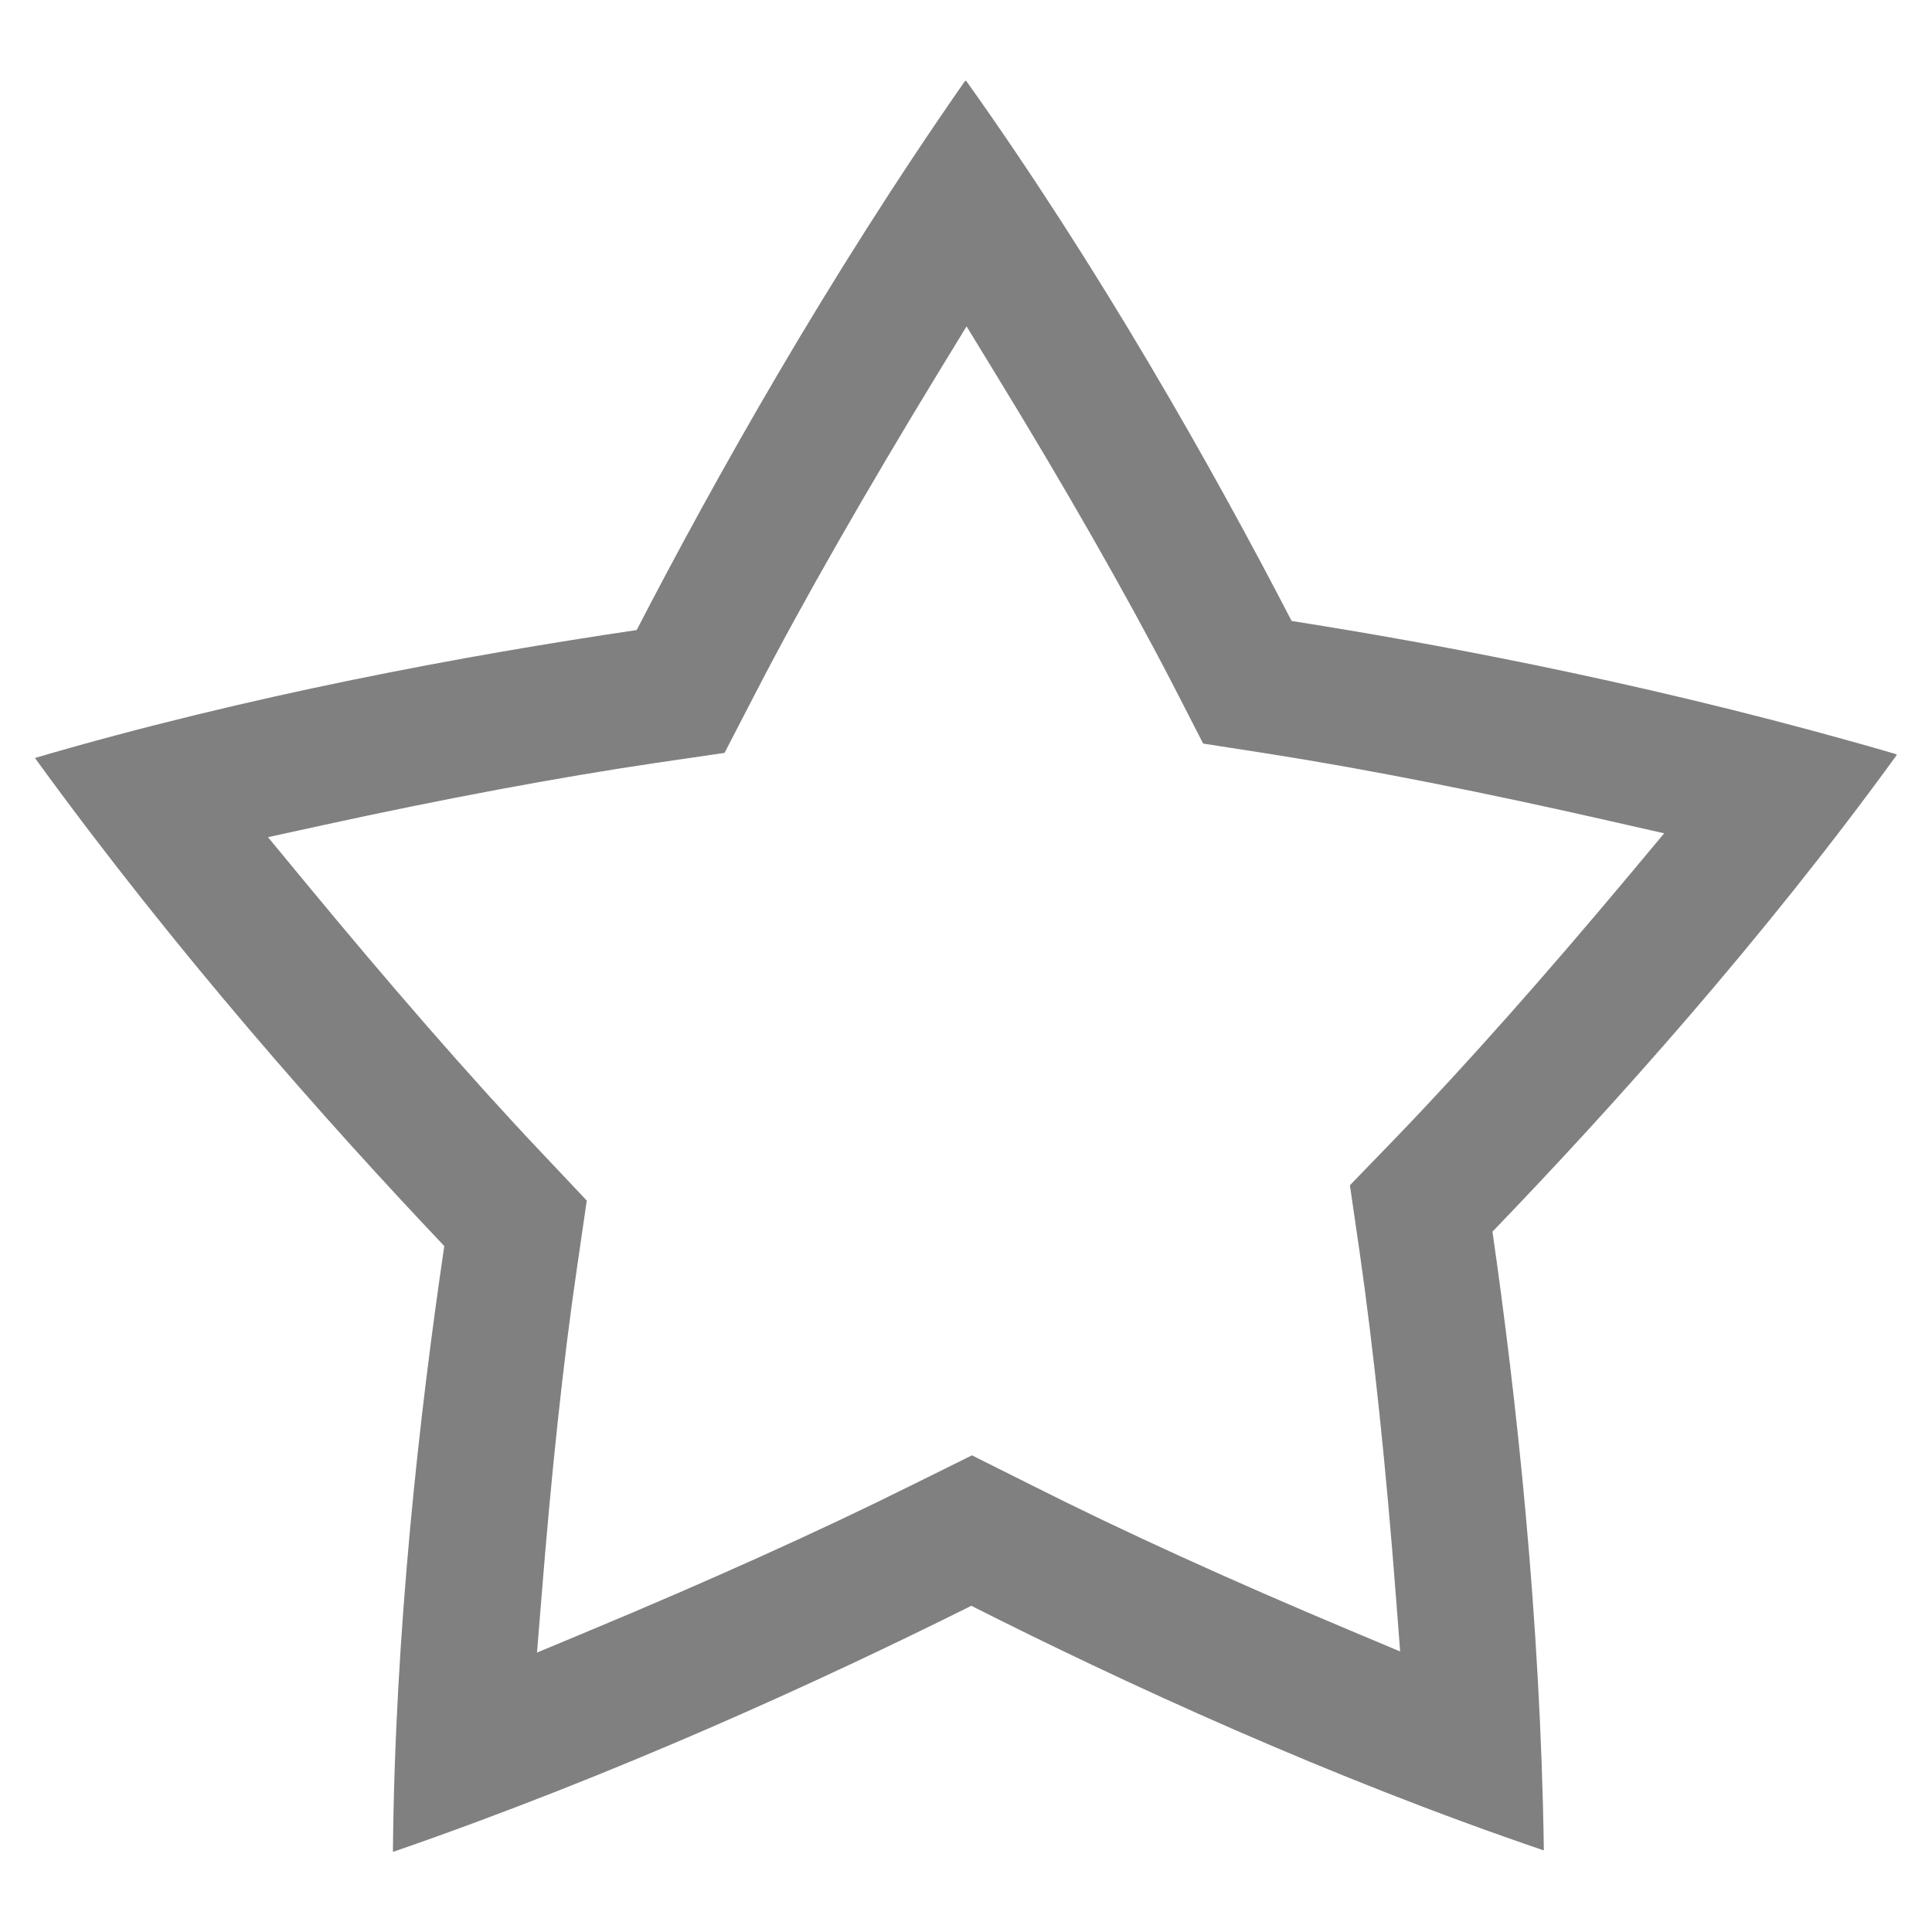
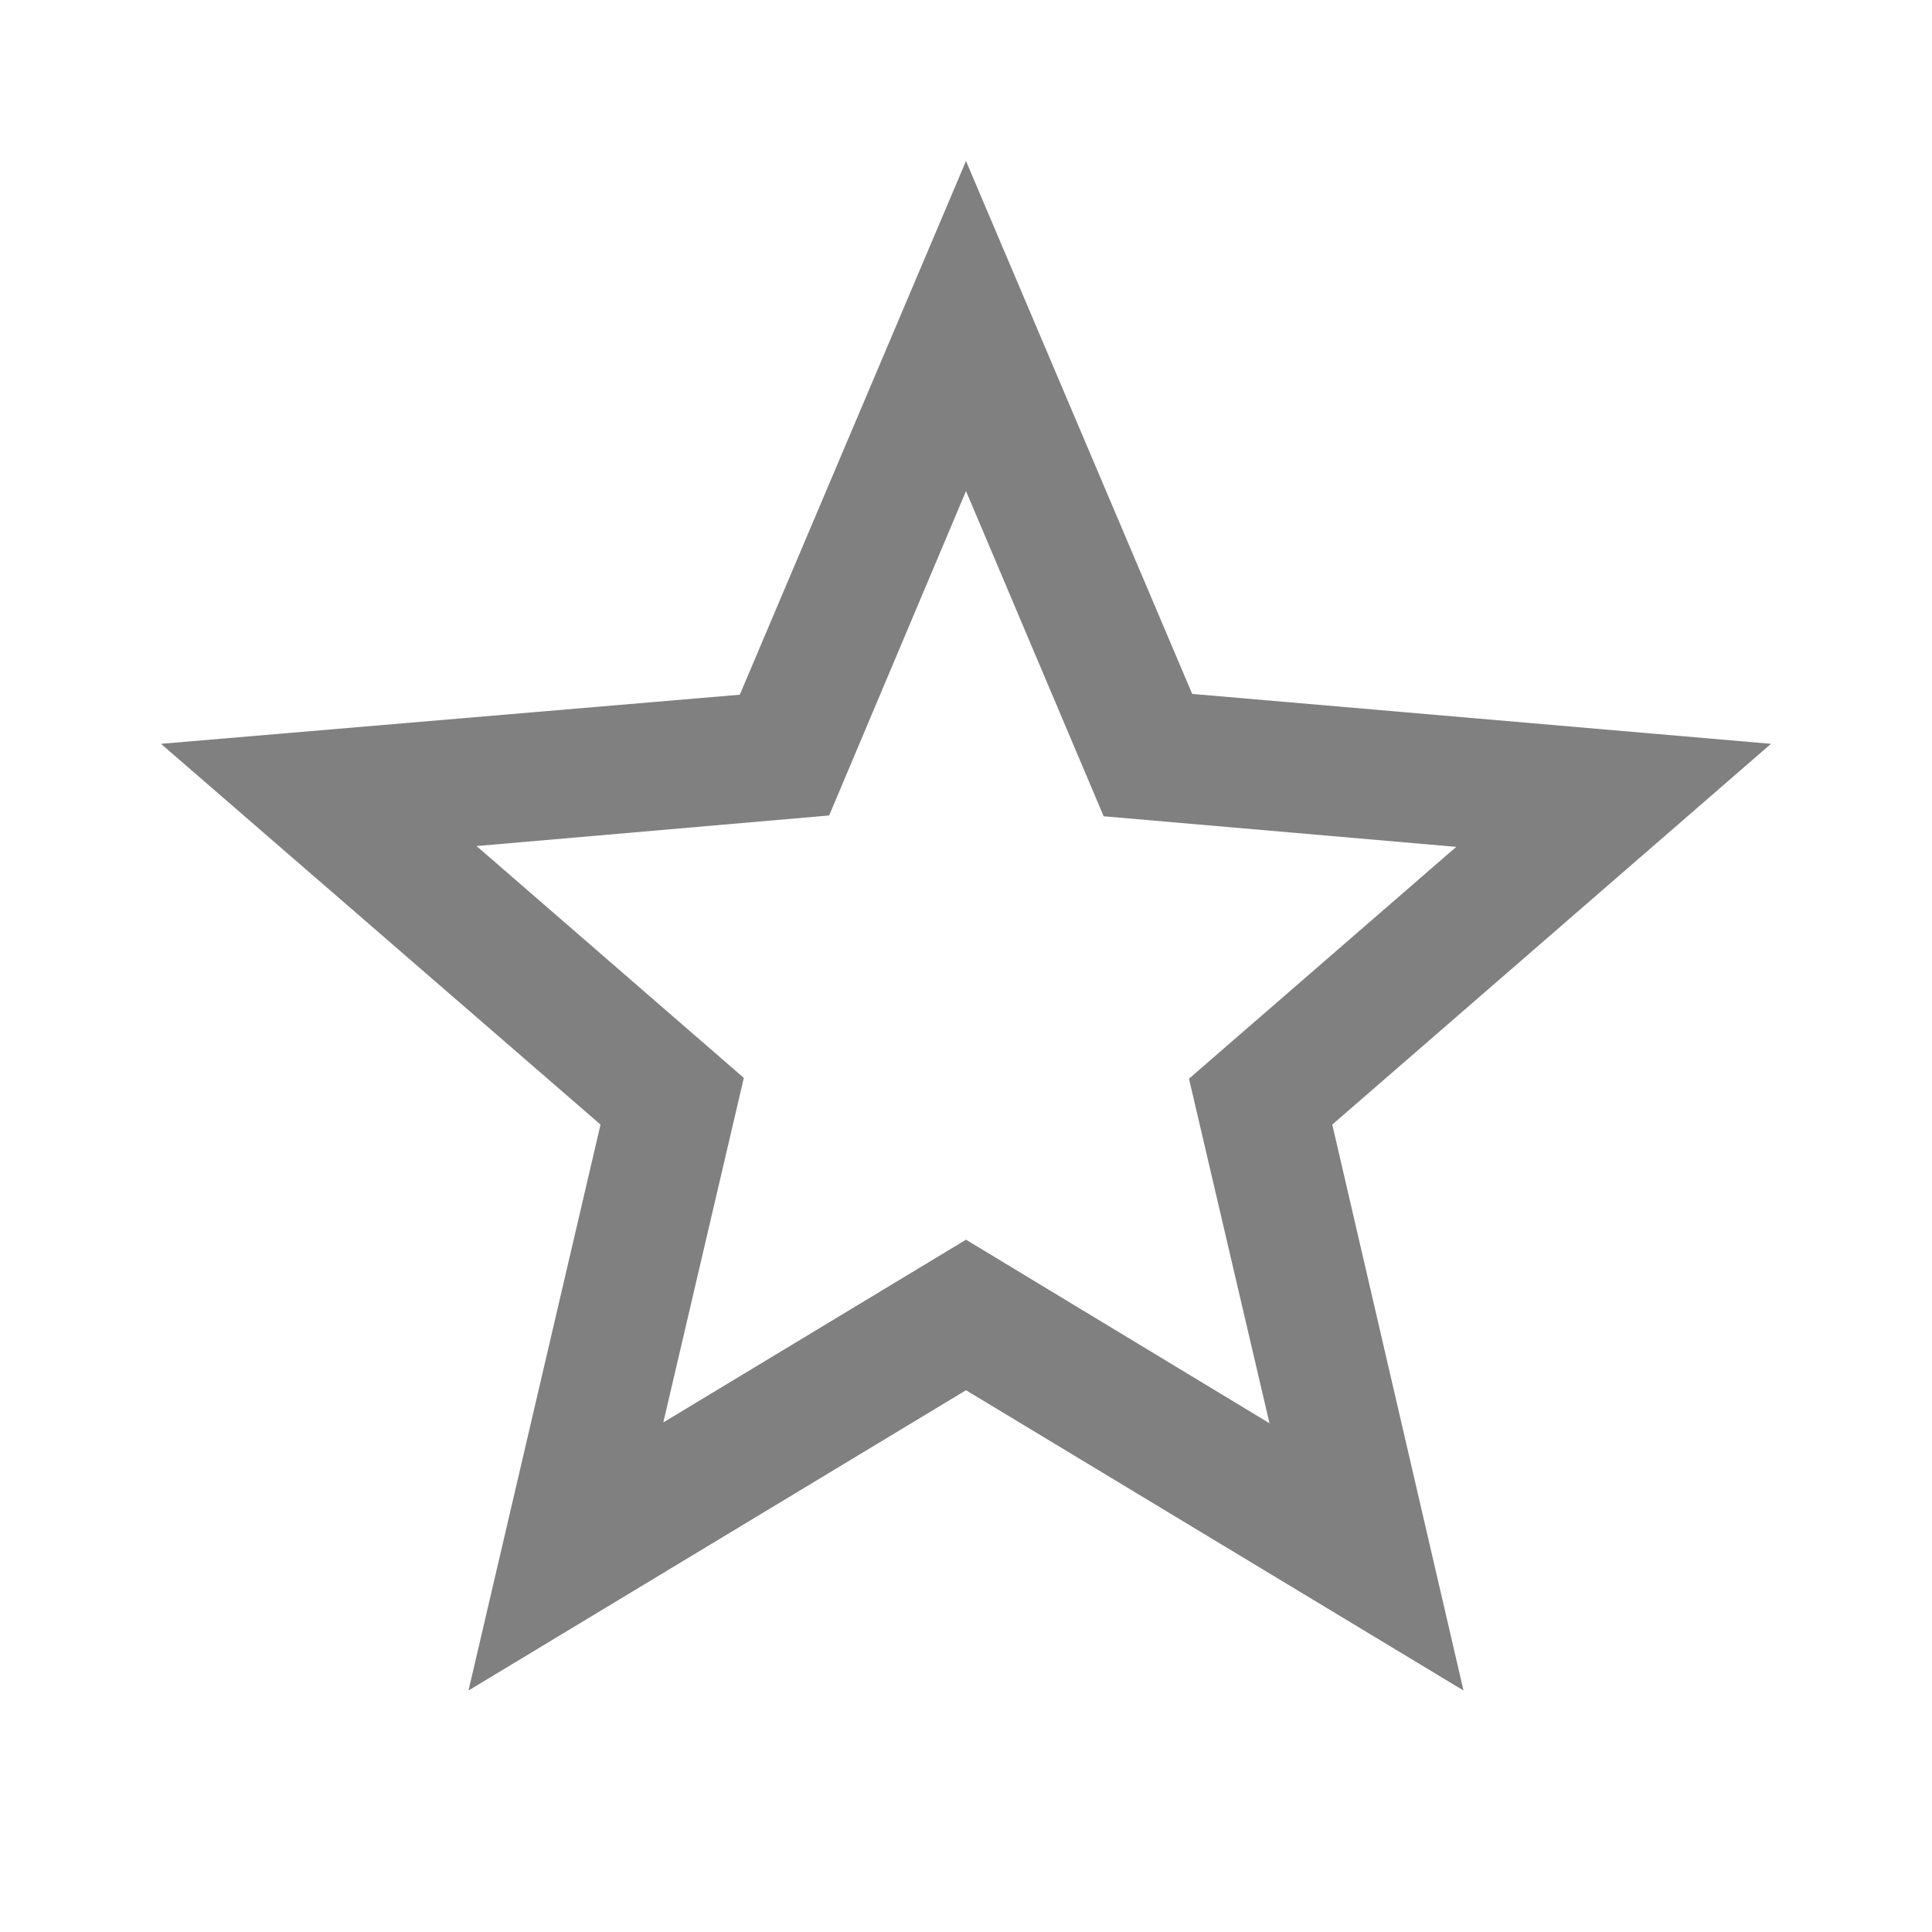
- <svg xmlns="http://www.w3.org/2000/svg" width="24" height="24" id="svg5918" version="1.1" viewBox="0 0 24 24">
-   <defs id="defs5920" />
-   <g id="layer1" transform="translate(-182.9385,-552.7201)">
-     <g style="display:inline" transform="matrix(0.6666661,0,0,0.6666667,-633.061,6.811943)" id="g5687" />
-     <g style="display:inline" id="g5346" transform="translate(-769.0615,404.3579)">
-       <rect y="156.362" x="952" height="16" width="16" id="rect5348" style="color:#000000;display:inline;overflow:visible;visibility:visible;opacity:1;fill:none;fill-opacity:1;fill-rule:nonzero;stroke:none;stroke-width:1.5;stroke-linecap:butt;stroke-linejoin:miter;stroke-miterlimit:4;stroke-dasharray:1.5, 1.5;stroke-dashoffset:0.6;stroke-opacity:1;marker:none;enable-background:accumulate" />
-       <g style="display:inline" id="g4581" transform="translate(840,-160)">
-         <path id="path4117" d="m 123.993,309.364 c -0.002,0.003 0.001,0.008 0,0.008 l -0.008,0 c -1.71,2.452 -3.104,4.94 -4.076,6.817 -2.104,0.311 -4.819,0.81 -7.472,1.588 -0.001,0.004 -0.003,0.007 0,0.008 -0.001,0.004 0.008,0 0.008,0 0.003,0.003 0,0.007 0,0.008 1.743,2.401 3.623,4.518 5.074,6.048 -0.309,2.093 -0.613,4.79 -0.638,7.521 0.003,0.003 0.008,3e-5 0.008,0 0.003,0.003 0.008,1.3e-4 0.008,0 2.762,-0.956 5.291,-2.116 7.169,-3.052 1.909,0.964 4.449,2.133 7.104,3.036 0.002,-0.003 0.009,0.003 0.008,0 0.002,-0.003 8e-5,-0.008 0,-0.008 0.002,-0.003 8e-5,-0.007 0,-0.008 -0.042,-2.881 -0.341,-5.601 -0.638,-7.668 1.487,-1.542 3.371,-3.643 5.025,-5.925 -5.4e-4,-0.003 -0.005,0 -0.008,0 -0.003,2.1e-4 -0.008,-0.008 -0.008,-0.008 -2.759,-0.806 -5.443,-1.329 -7.504,-1.653 -0.989,-1.91 -2.39,-4.39 -4.043,-6.71 -0.002,-1e-4 -0.006,-0.003 -0.008,0 z m 0.015,3.051 0,0.003 0.361,0.591 c 0.837,1.367 1.604,2.705 2.192,3.84 l 0.385,0.75 0.835,0.13 c 1.221,0.192 2.685,0.483 4.218,0.832 l 0.674,0.153 -0.443,0.53 c -1.013,1.211 -2.014,2.343 -2.893,3.255 l -0.568,0.587 0.118,0.81 c 0.177,1.228 0.333,2.719 0.453,4.291 l 0.053,0.69 -0.638,-0.268 c -1.442,-0.605 -2.813,-1.228 -3.937,-1.796 l -0.744,-0.372 -0.751,0.372 -10e-4,0 c -1.124,0.561 -2.523,1.191 -4.011,1.811 l -0.64,0.267 0.056,-0.691 c 0.118,-1.482 0.266,-2.909 0.445,-4.12 l 0.117,-0.804 -0.554,-0.587 c -0.879,-0.927 -1.911,-2.116 -2.965,-3.393 l -0.441,-0.534 0.677,-0.148 c 1.487,-0.325 2.921,-0.594 4.145,-0.775 l 5.4e-4,0 0.849,-0.124 0.391,-0.756 c 0.59,-1.141 1.385,-2.524 2.256,-3.954 l 0.361,-0.591 z" style="color:#000000;display:inline;overflow:visible;visibility:visible;fill:#808080;fill-opacity:1;fill-rule:nonzero;stroke:none;stroke-width:3;marker:none;enable-background:accumulate" />
-         <g id="g5011" transform="matrix(0.5,0,0,0.5000001,-32.00001,-169.819)" style="display:inline">
-           <rect transform="translate(0,804.3622)" y="152" x="288" height="48" width="48" id="rect5013" style="opacity:0.212;fill:none;stroke:none" />
-         </g>
-       </g>
-     </g>
-   </g>
+ <svg xmlns="http://www.w3.org/2000/svg" width="24" height="24" viewBox="0 0 24 24">
+   <path fill="#808080" d="M22 9.24l-7.19-.62L12 2 9.19 8.63 2 9.24l5.46 4.73L5.82 21 12 17.27 18.18 21l-1.63-7.03L22 9.24zM12 15.4l-3.76 2.27 1-4.28-3.32-2.88 4.38-.38L12 6.1l1.71 4.04 4.38.38-3.32 2.88 1 4.28L12 15.4z" />
</svg>
